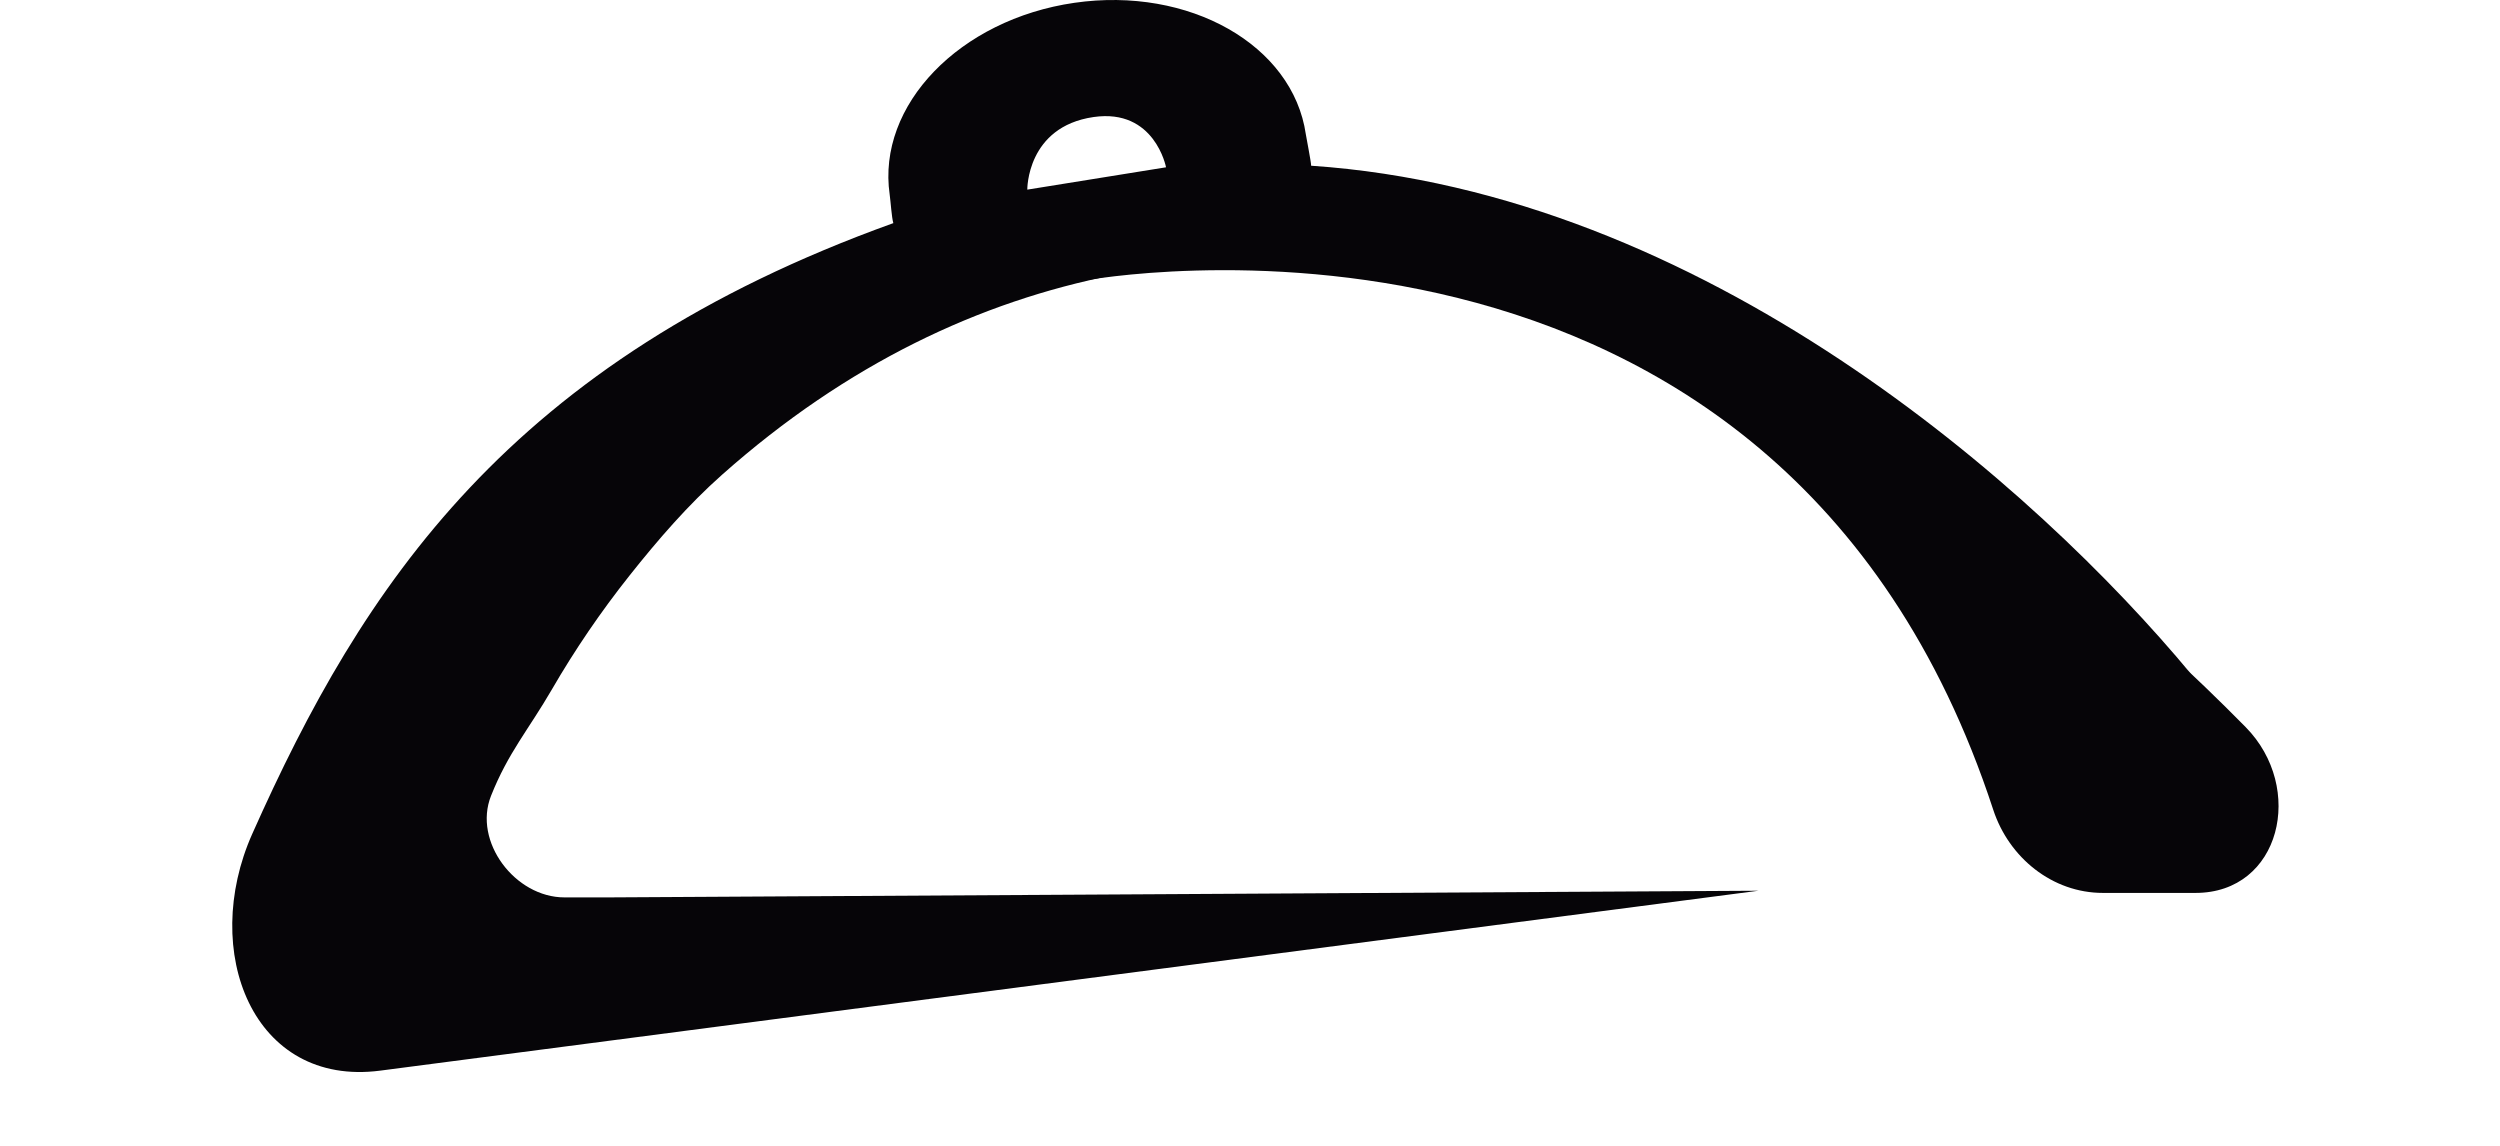
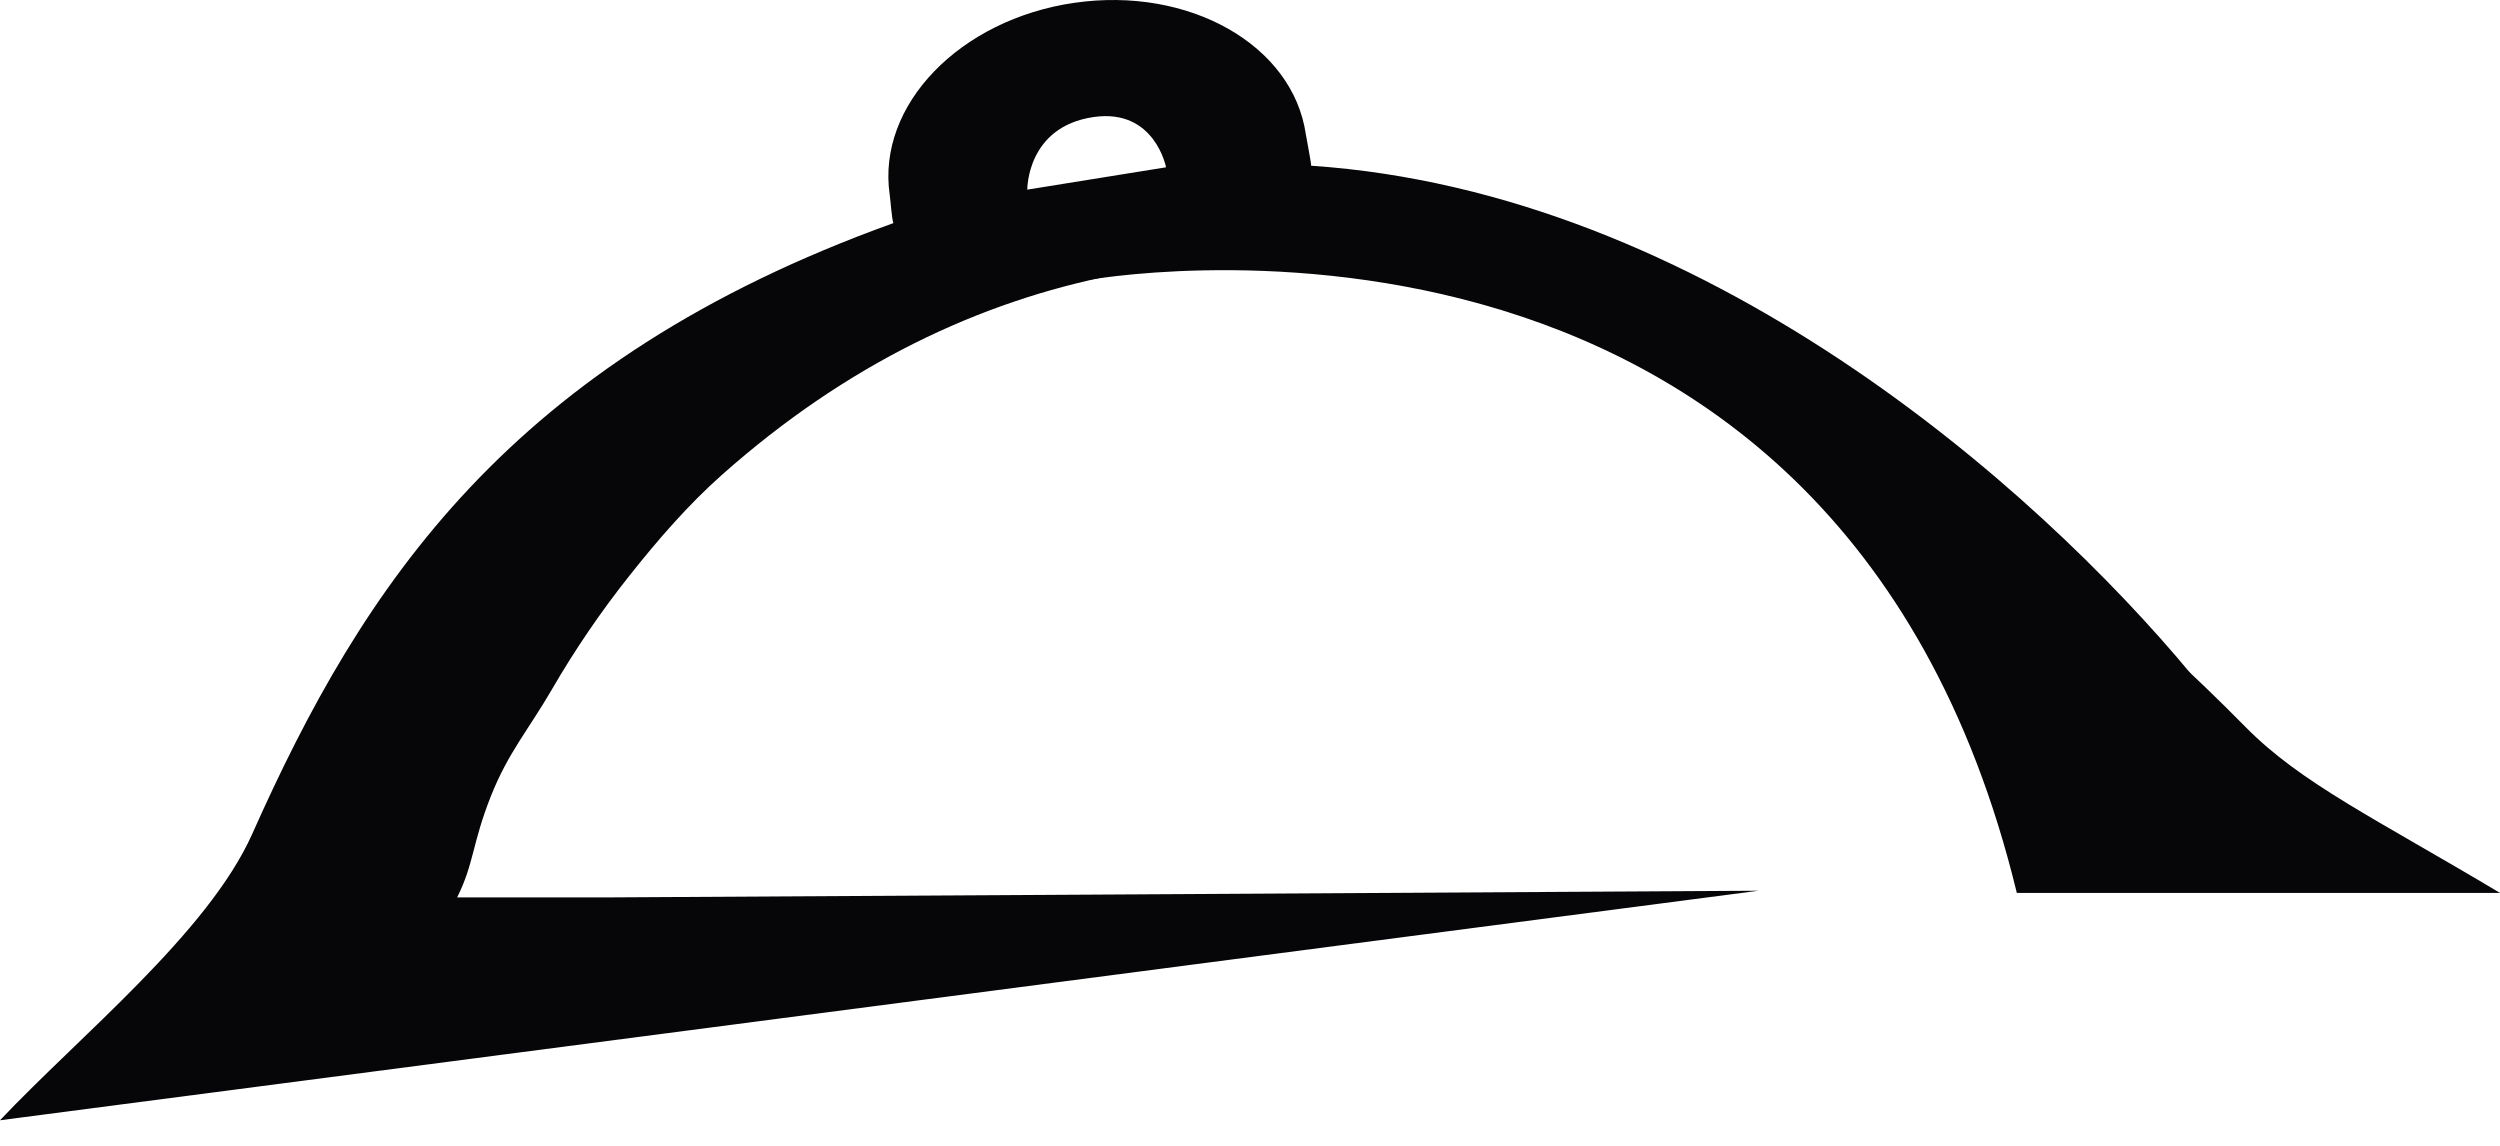
<svg xmlns="http://www.w3.org/2000/svg" width="48" height="22" viewBox="0 0 48 22" fill="none">
-   <path d="M20.997 2.247C22.172 2.077 22.388 3.212 22.388 3.212L19.724 3.641C19.724 3.641 19.71 2.434 20.997 2.247ZM42.075 12.949C39.075 9.336 32.697 3.688 25.174 3.182C25.173 3.102 25.085 2.666 25.072 2.579C24.823 0.862 22.83 -0.265 20.628 0.054C18.426 0.373 16.833 2.019 17.082 3.737C17.1 3.863 17.12 4.178 17.152 4.284C9.77 6.941 6.96 11.26 4.843 16.011C3.839 18.266 4.854 20.876 7.302 20.556L33.763 17.102L11.703 17.23C11.7 17.23 12.678 17.23 11.703 17.23H10.837C9.891 17.23 9.078 16.159 9.428 15.279C9.757 14.451 10.147 14.011 10.594 13.241C11.037 12.476 11.536 11.745 12.085 11.053C12.632 10.364 13.21 9.694 13.869 9.11C23.453 0.61 35.462 6.948 42.075 12.949Z" fill="#060508" />
-   <path d="M38.27 15.547C38.572 16.469 39.406 17.144 40.376 17.144H42.154C43.791 17.144 44.265 15.126 43.116 13.96C39.136 9.918 32.96 5.371 27.158 4.927C21.953 4.529 20.826 5.386 20.826 5.386C20.826 5.386 34.128 2.896 38.27 15.547Z" fill="#060508" />
+   <path d="M20.997 2.247C22.172 2.077 22.388 3.212 22.388 3.212L19.724 3.641C19.724 3.641 19.71 2.434 20.997 2.247ZM42.075 12.949C39.075 9.336 32.697 3.688 25.174 3.182C25.173 3.102 25.085 2.666 25.072 2.579C24.823 0.862 22.83 -0.265 20.628 0.054C18.426 0.373 16.833 2.019 17.082 3.737C17.1 3.863 17.12 4.178 17.152 4.284C9.77 6.941 6.96 11.26 4.843 16.011C3.998 17.907 1.516 19.902 0 21.509L33.763 17.102L11.703 17.23C12.678 17.23 11.7 17.23 11.703 17.23H8.777C9.103 16.58 9.063 16.196 9.428 15.279C9.757 14.451 10.147 14.011 10.594 13.241C11.037 12.476 11.536 11.745 12.085 11.053C12.632 10.364 13.21 9.694 13.869 9.11C23.453 0.61 35.462 6.948 42.075 12.949Z" fill="#060508" />
+   <path d="M38.723 17.144H48C45.612 15.718 44.179 15.039 43.116 13.96C39.136 9.918 32.96 5.371 27.158 4.927C21.953 4.529 20.826 5.386 20.826 5.386C20.826 5.386 35.217 2.692 38.723 17.144Z" fill="#060508" />
</svg>
